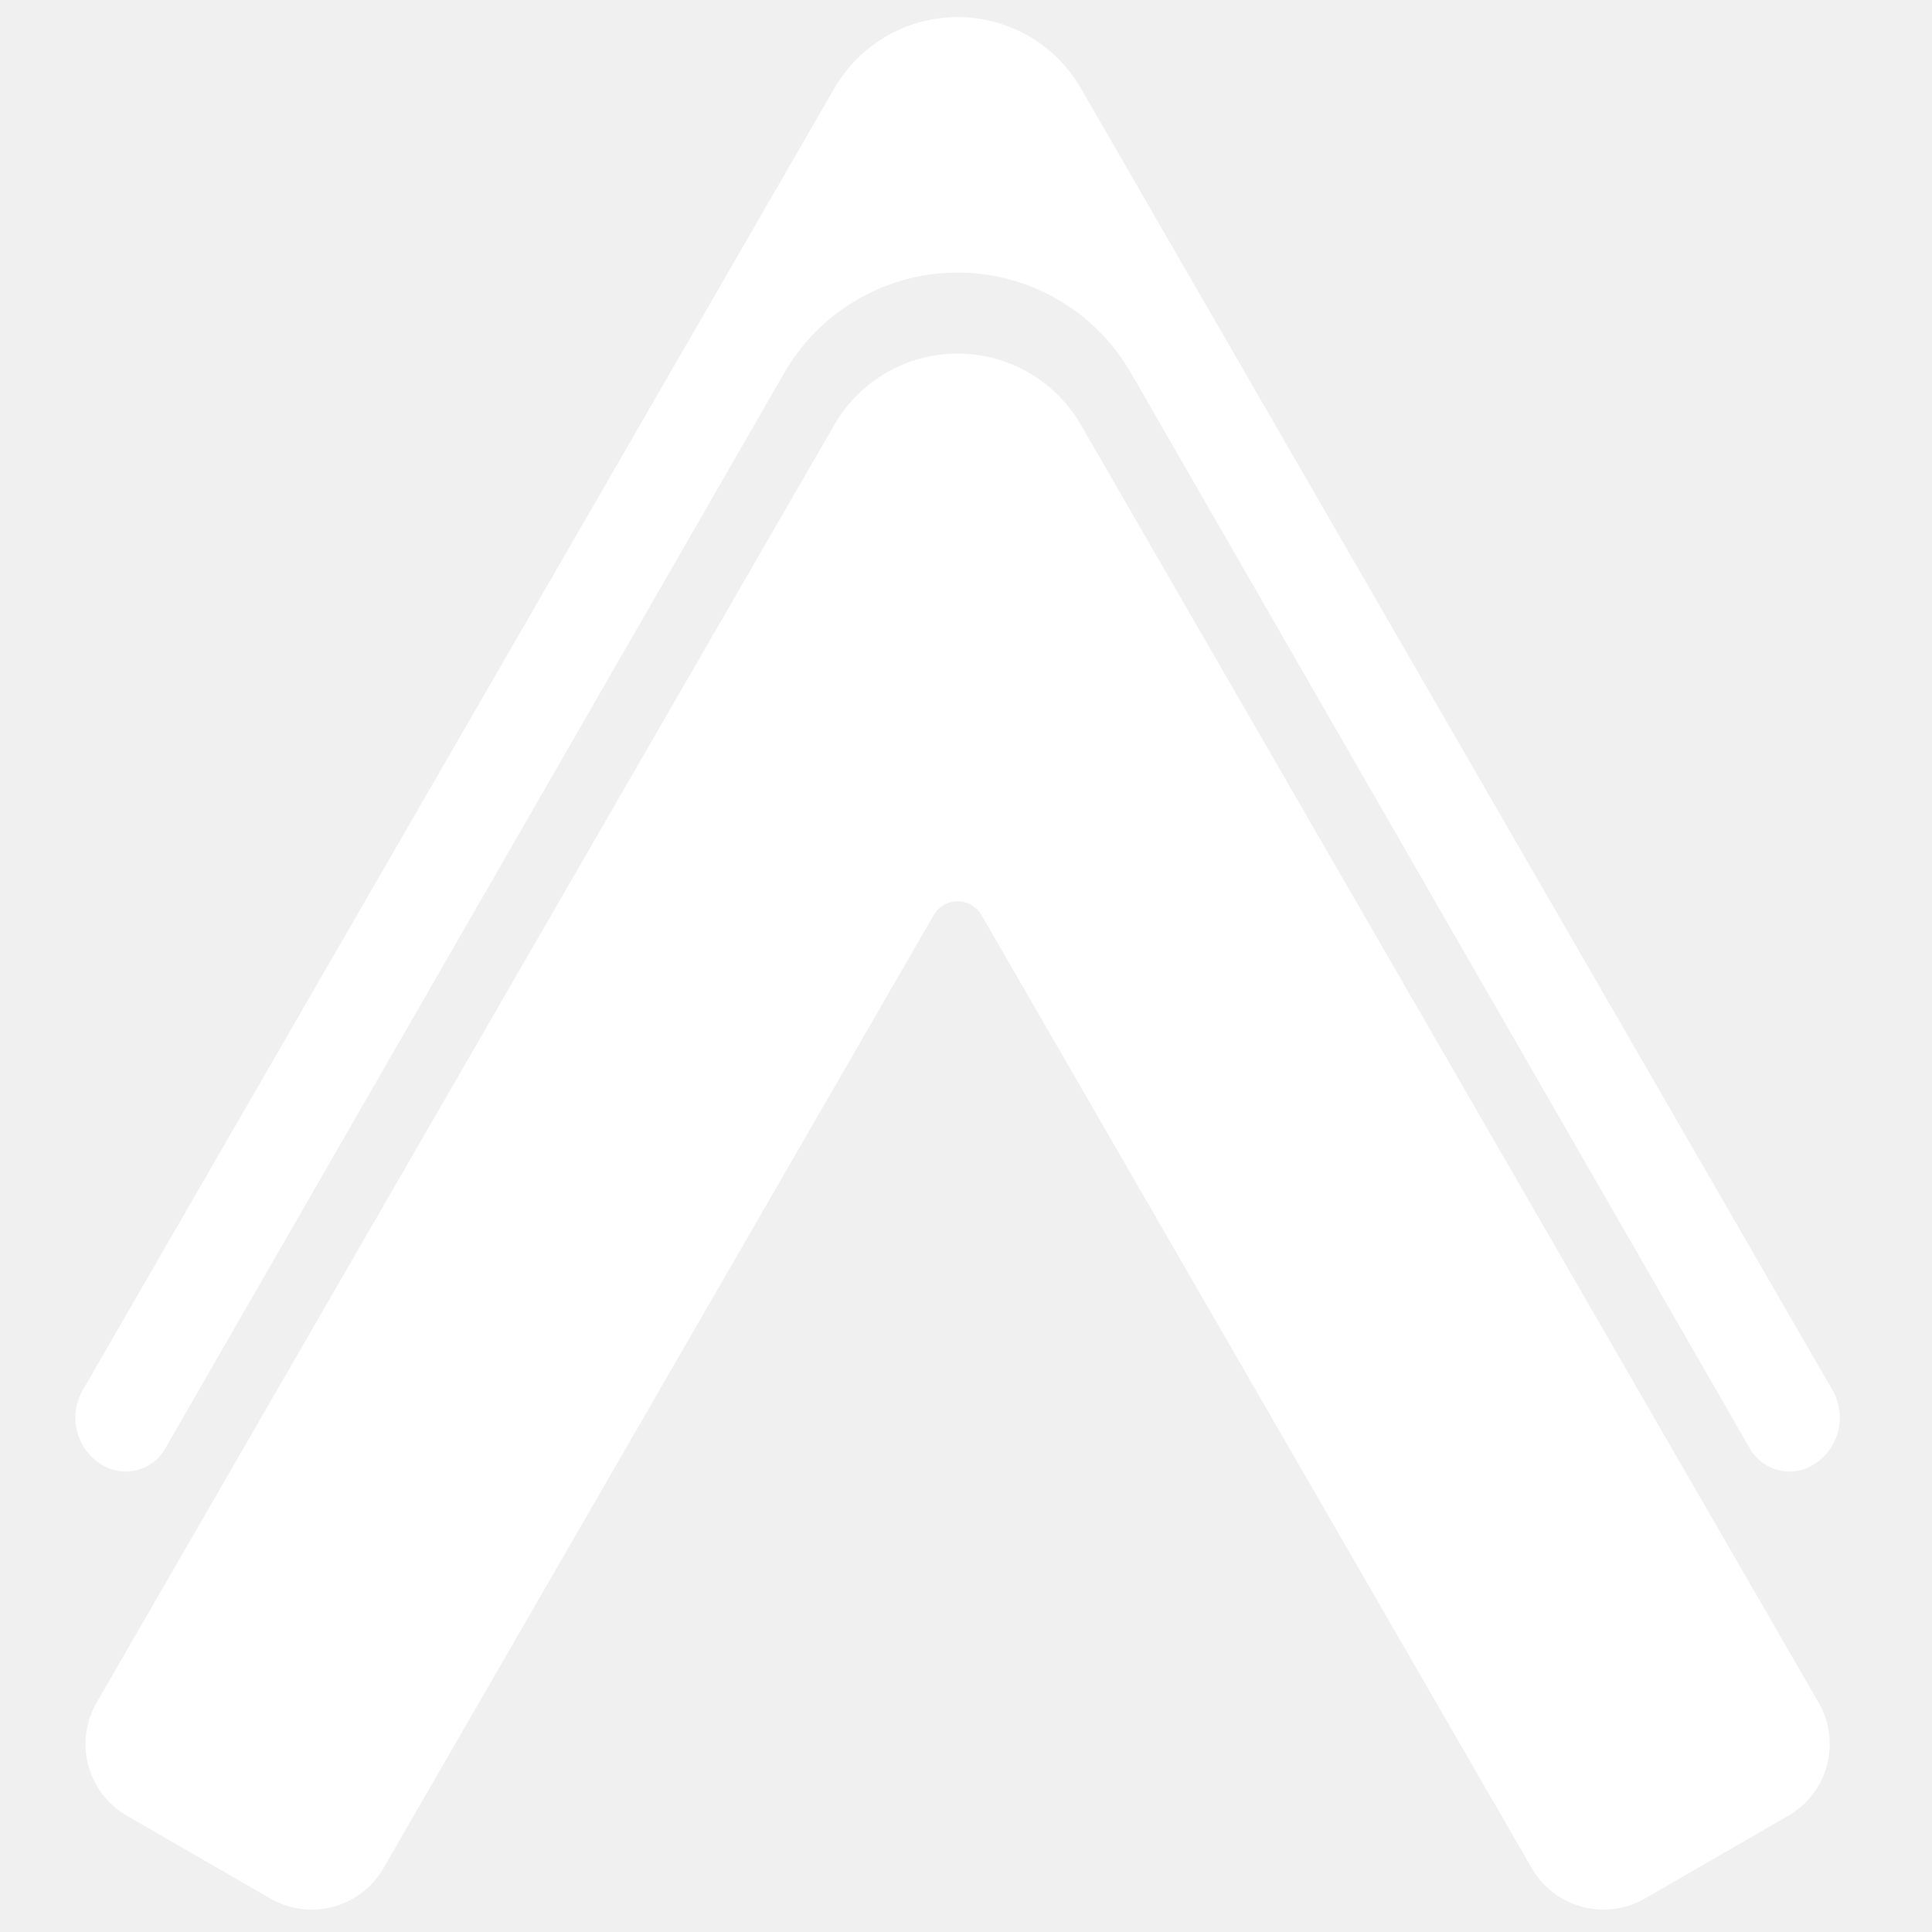
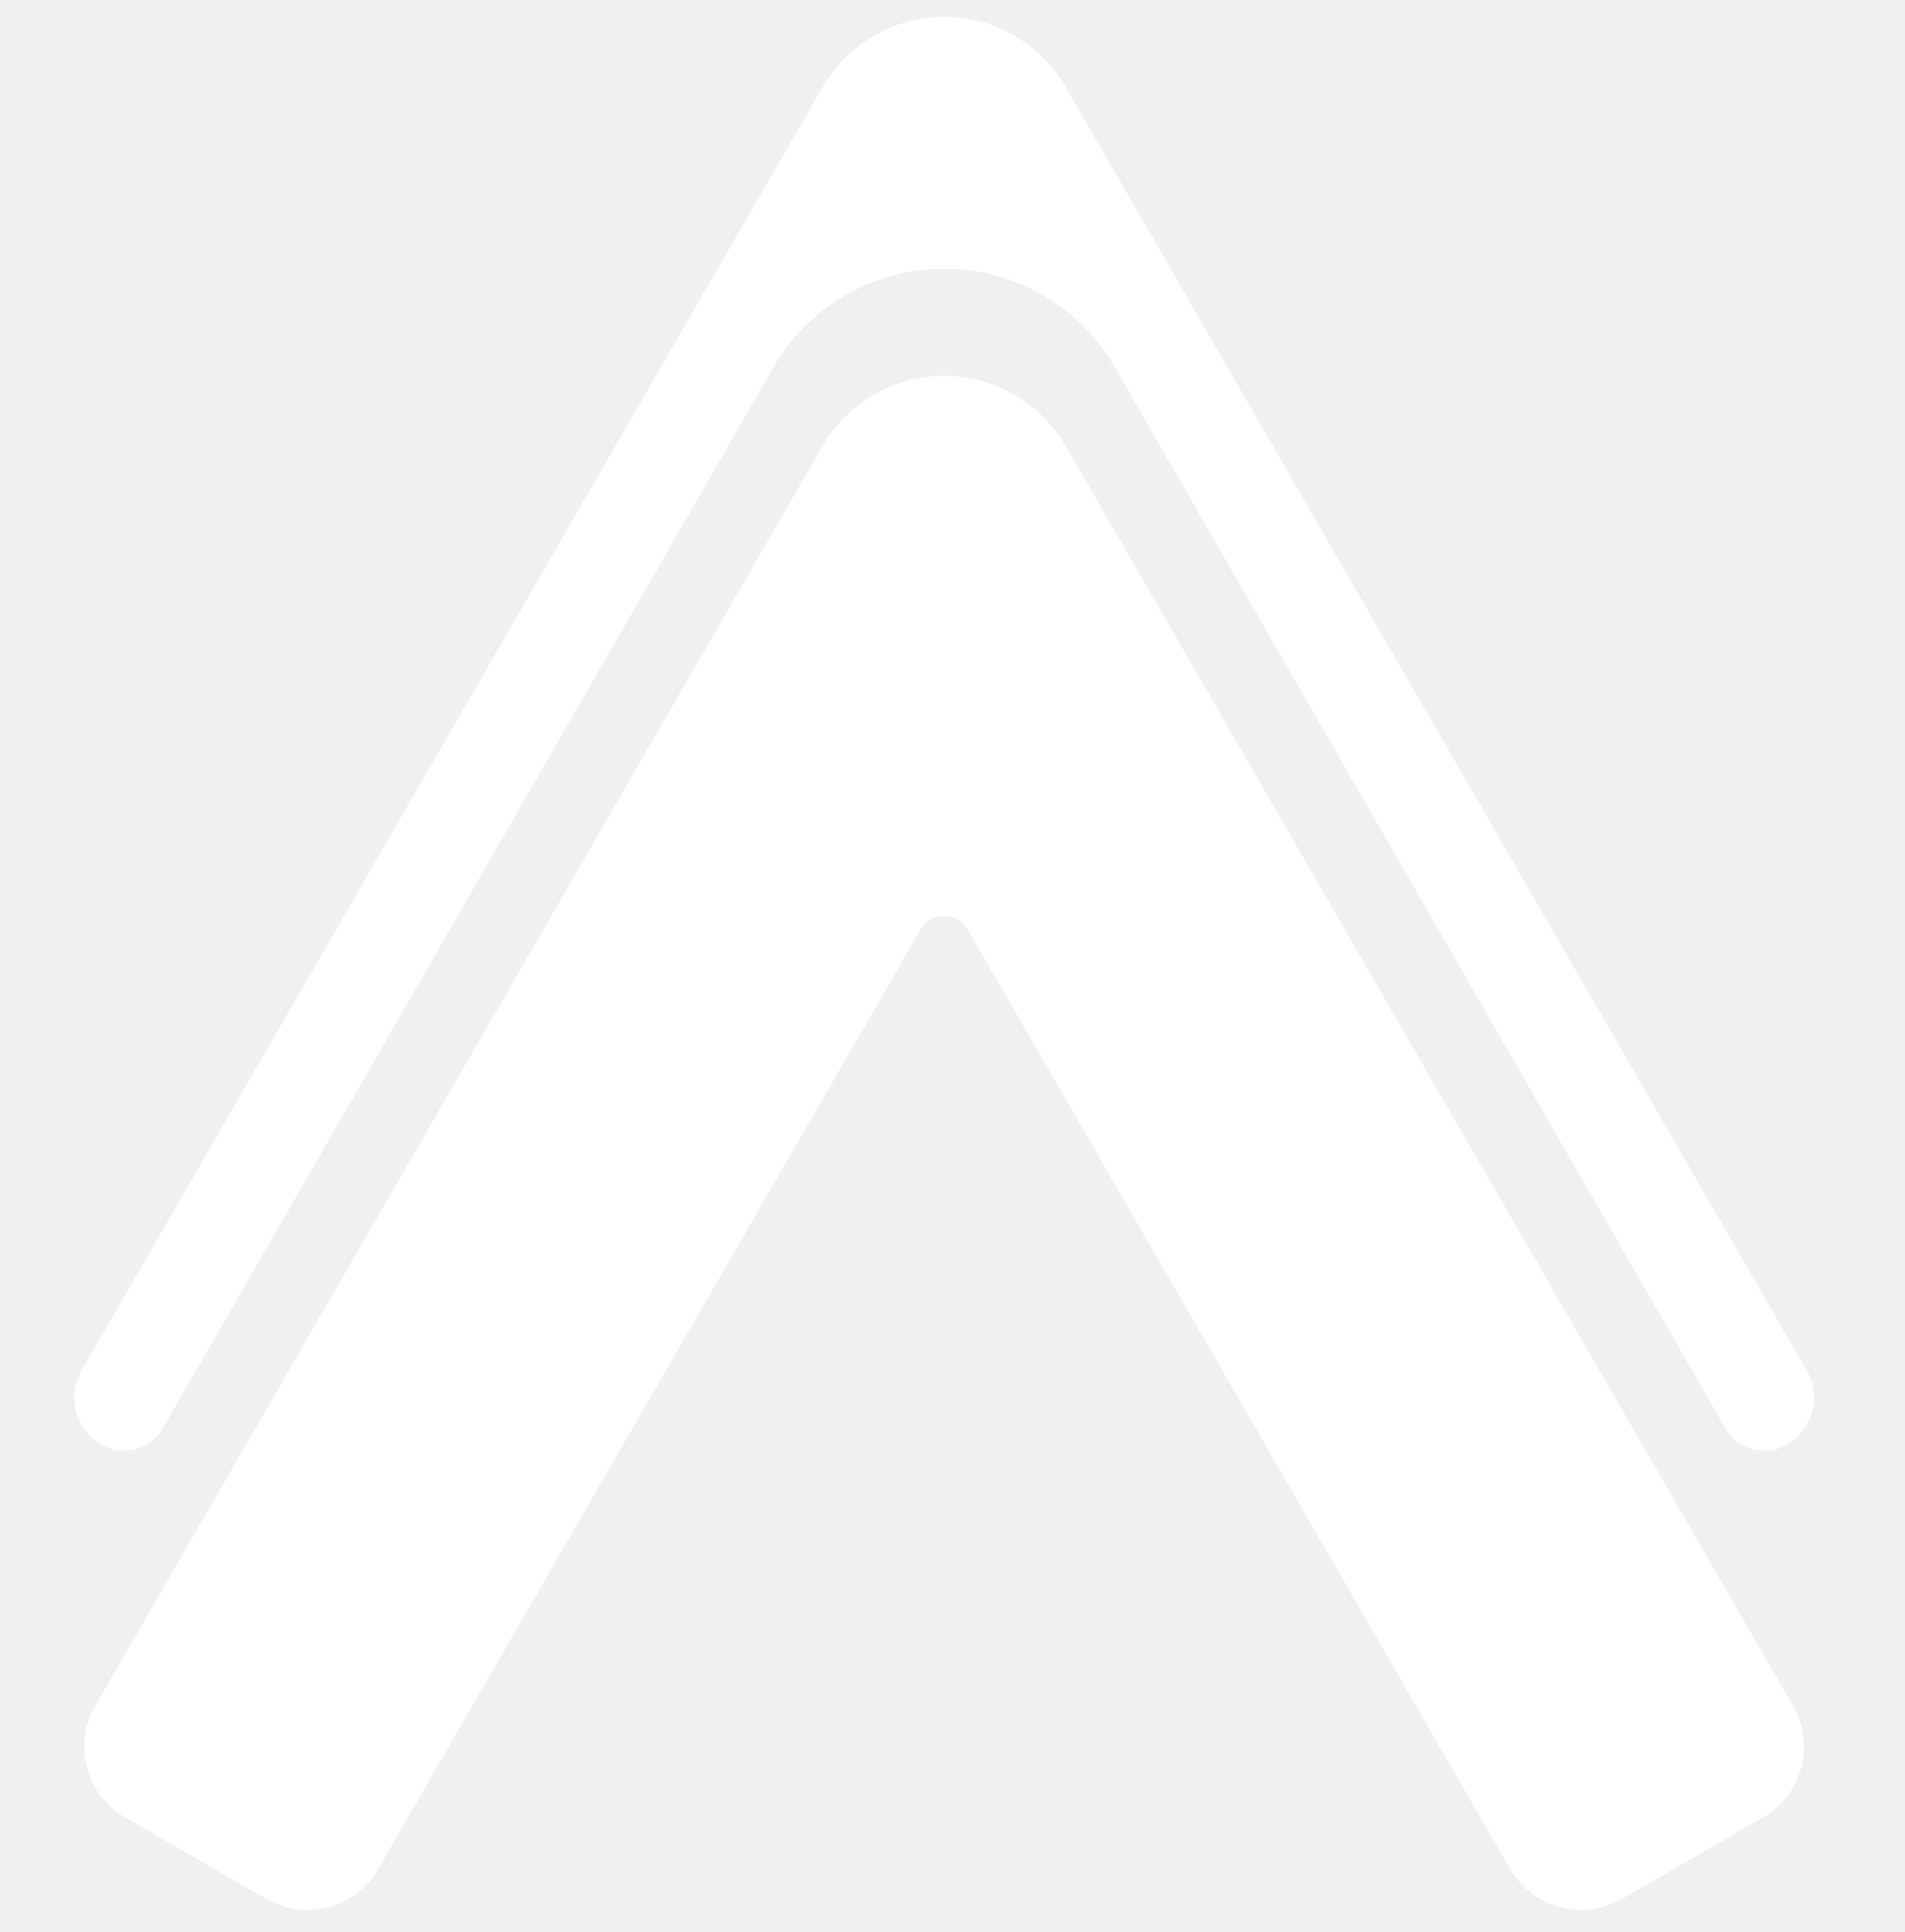
- <svg xmlns="http://www.w3.org/2000/svg" width="70" height="70" viewBox="0 0 70 70" fill="none">
+ <svg xmlns="http://www.w3.org/2000/svg" width="70" height="71" viewBox="0 0 70 71" fill="none">
  <path d="M32.372 1.174C33.834 0.436 35.559 0.435 37.02 1.173C37.915 1.625 38.66 2.329 39.161 3.198L66.392 50.363C66.944 51.32 66.617 52.543 65.66 53.096V53.096C64.871 53.551 63.861 53.28 63.406 52.489L40.973 13.507C40.27 12.285 39.225 11.295 37.968 10.658C35.911 9.616 33.48 9.616 31.422 10.658C30.165 11.295 29.12 12.285 28.417 13.507L5.982 52.491C5.528 53.28 4.52 53.551 3.732 53.096V53.096C2.775 52.543 2.448 51.32 3 50.363L30.232 3.197C30.733 2.329 31.477 1.626 32.372 1.174Z" fill="white" />
-   <path fill-rule="evenodd" clip-rule="evenodd" d="M37.02 13.365C35.559 12.627 33.834 12.627 32.372 13.365V13.365C31.477 13.817 30.733 14.52 30.231 15.389L3.5 61.689C2.672 63.124 3.163 64.959 4.598 65.787L9.794 68.787C11.229 69.615 13.064 69.124 13.892 67.689L33.83 33.156C34.215 32.489 35.177 32.489 35.562 33.156L55.5 67.689C56.328 69.124 58.163 69.615 59.598 68.787L64.794 65.787C66.229 64.959 66.721 63.124 65.892 61.689L39.161 15.389C38.66 14.52 37.915 13.817 37.02 13.365V13.365Z" fill="white" />
+   <path fill-rule="evenodd" clip-rule="evenodd" d="M37.02 14.365C35.559 13.627 33.834 13.627 32.372 14.365V14.365C31.477 14.817 30.733 15.52 30.231 16.389L3.5 62.689C2.672 64.124 3.163 65.959 4.598 66.787L9.794 69.787C11.229 70.615 13.064 70.124 13.892 68.689L33.83 34.156C34.215 33.489 35.177 33.489 35.562 34.156L55.5 68.689C56.328 70.124 58.163 70.615 59.598 69.787L64.794 66.787C66.229 65.959 66.721 64.124 65.892 62.689L39.161 16.389C38.66 15.52 37.915 14.817 37.02 14.365V14.365Z" fill="white" />
</svg>
